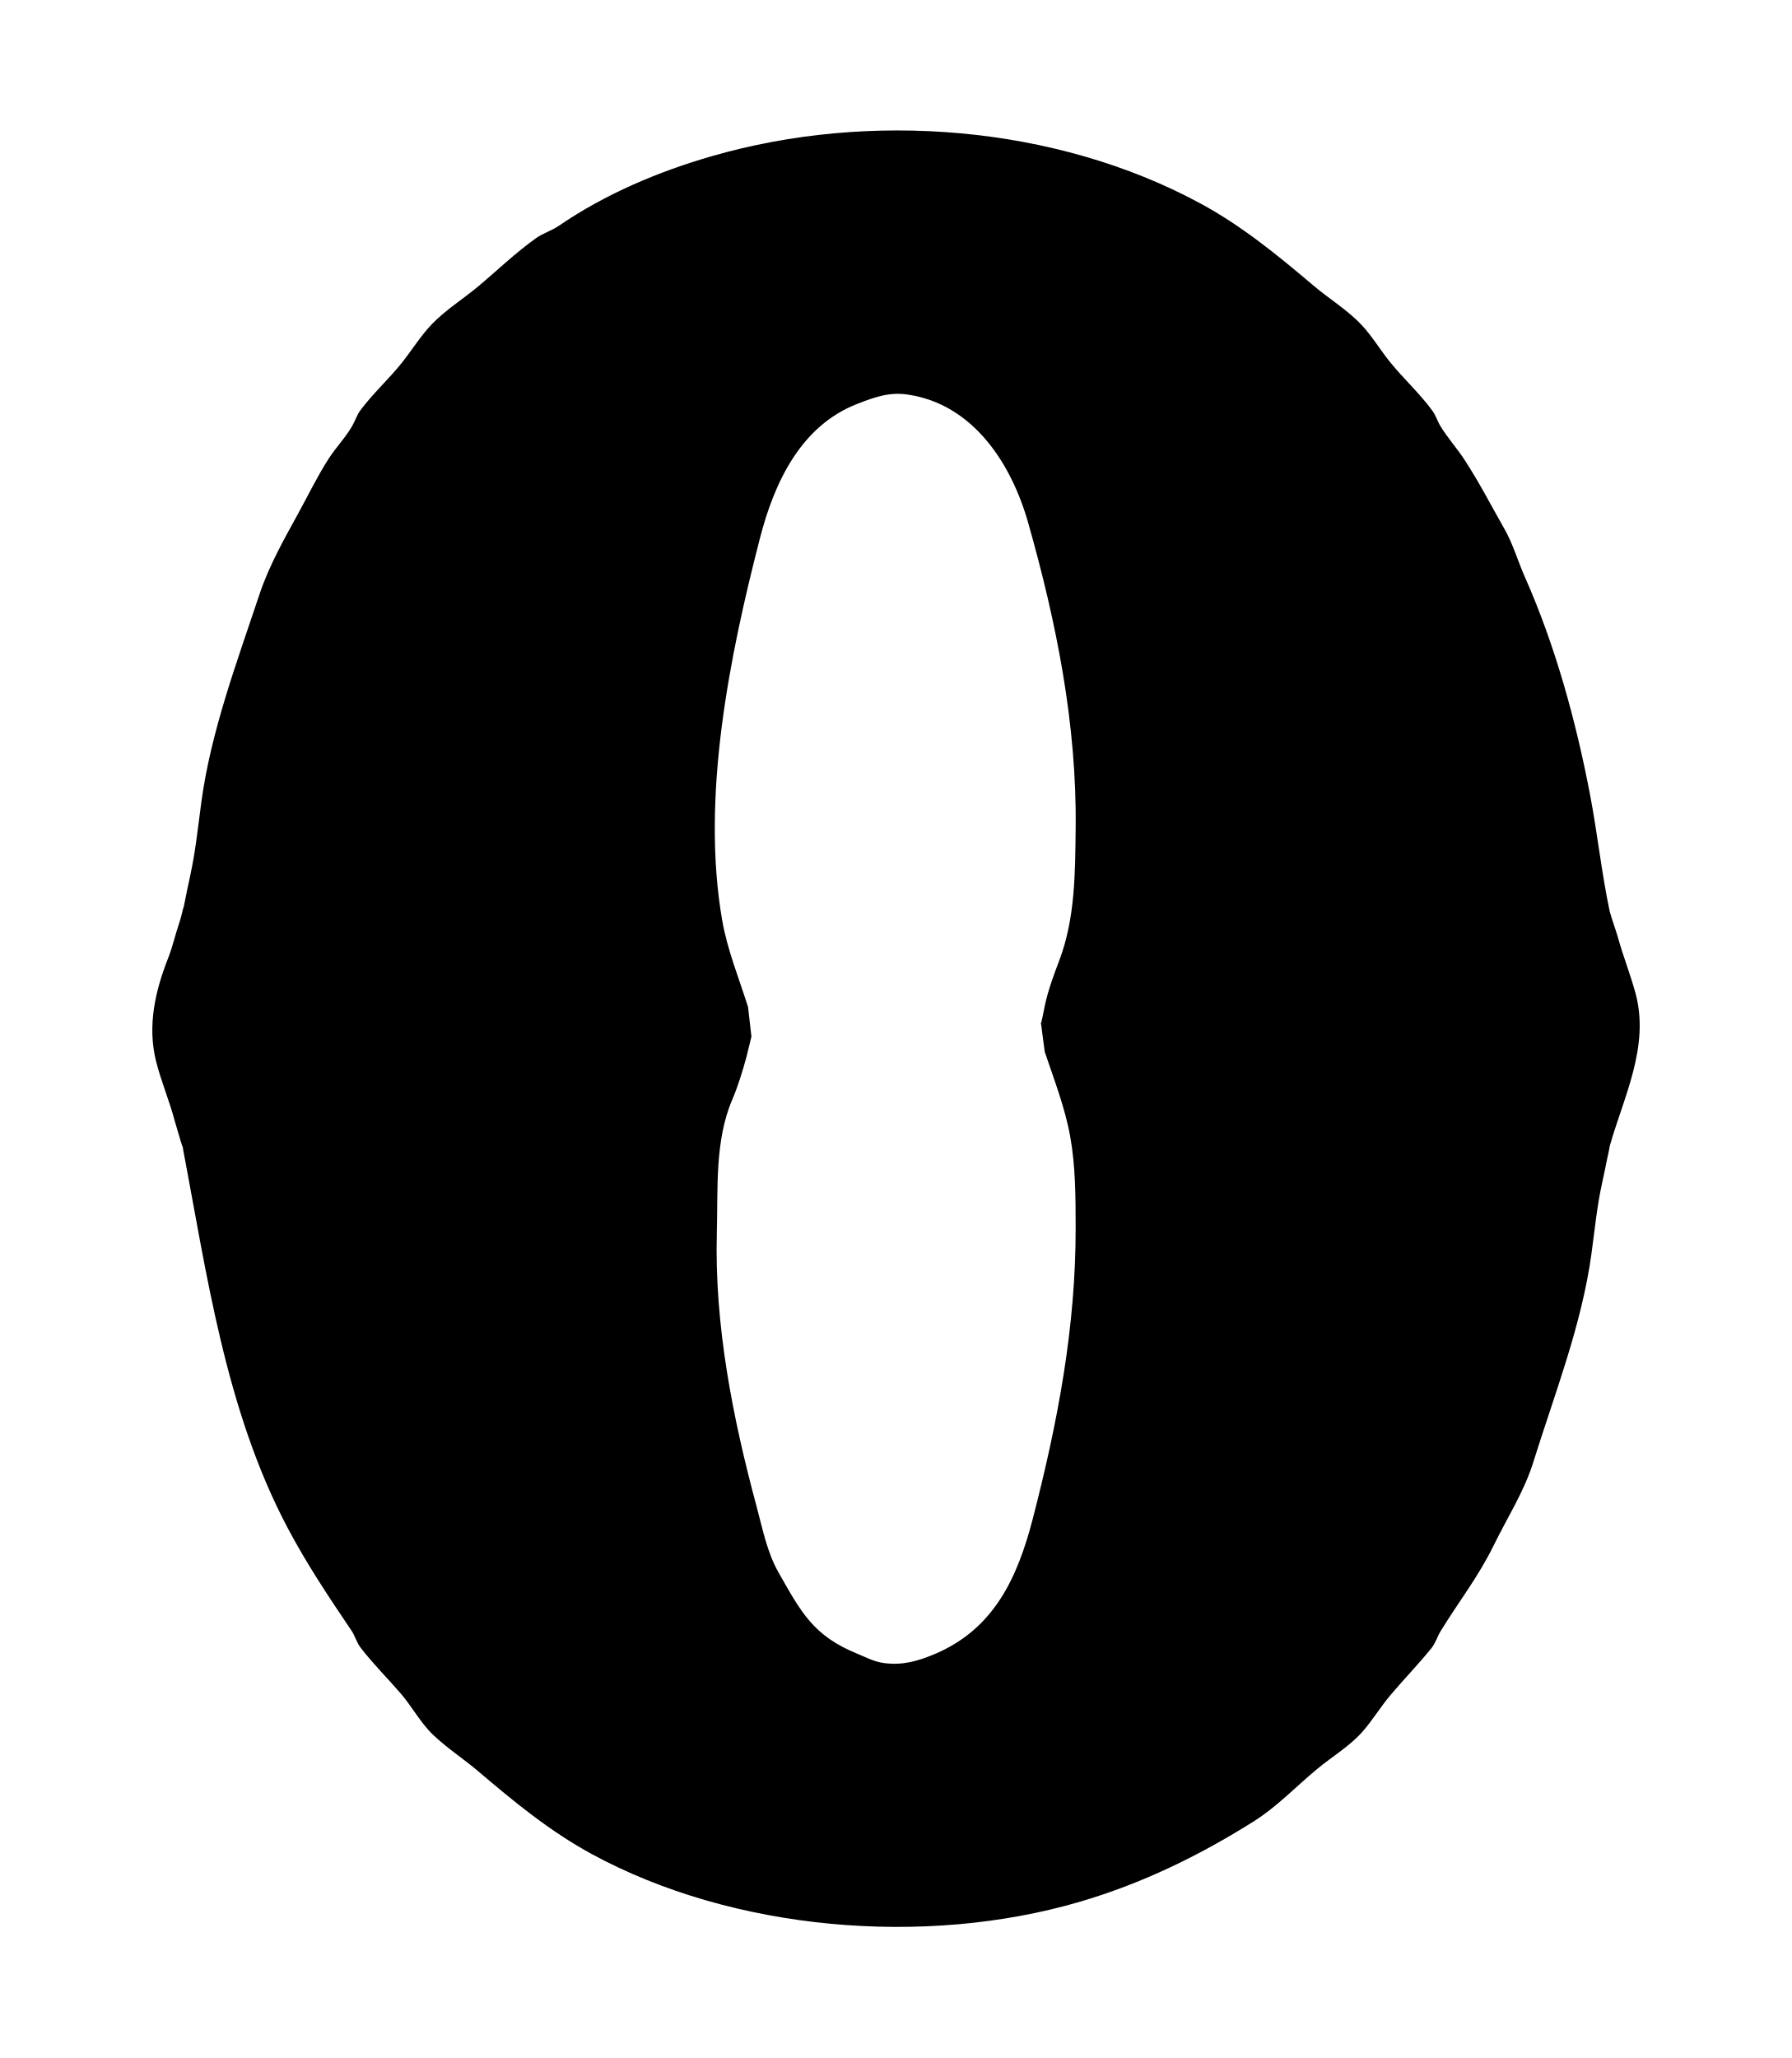
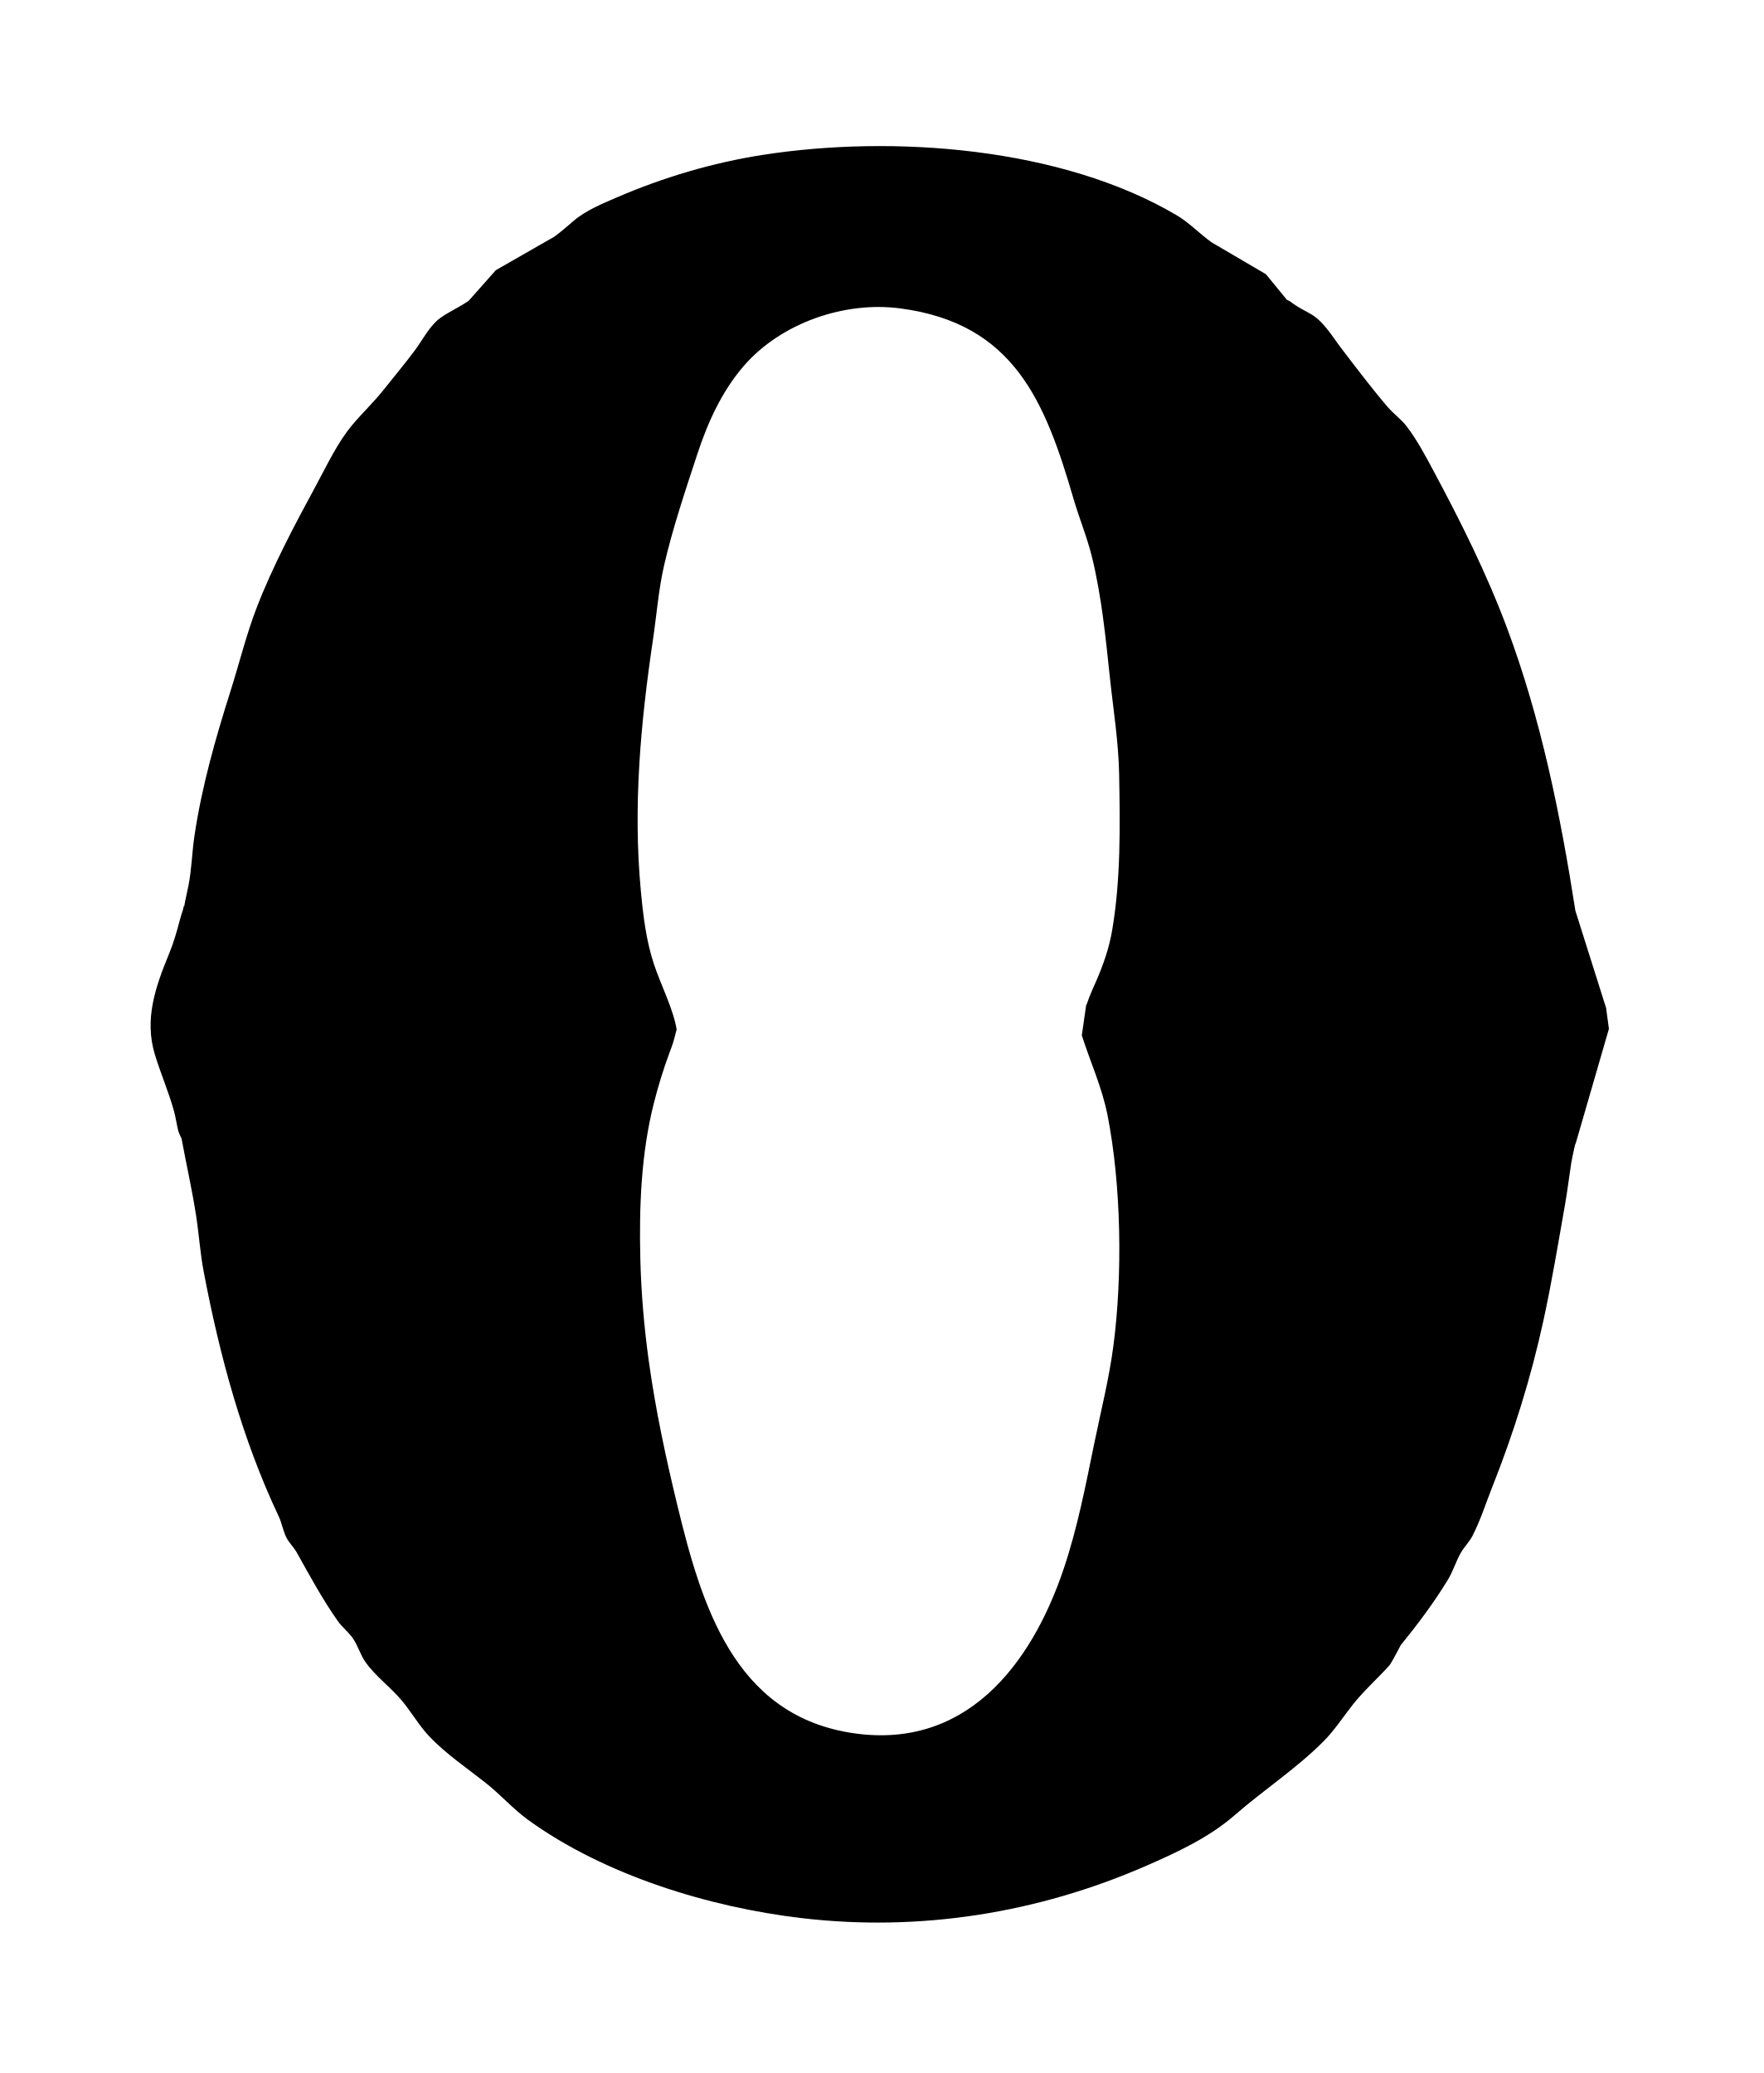
- <svg xmlns="http://www.w3.org/2000/svg" version="1.1" width="495.925pt" height="569.637pt" viewBox="0 0 495.925 569.637">
-   <path fill="#000000" fill-rule="evenodd" stroke="none" d="M445.576 317.257 C449.369 303.8 456.73 289.704 452.725 274.927 C451.308 269.698 449.297 264.673 447.854 259.464 C447.371 257.722 446.715 256.046 446.192 254.318 C446.06 253.882 445.446 251.806 445.577 252.277 C443.324 241.565 442.193 230.751 440.148 220.014 C436.269 199.653 430.503 178.645 422.096 159.704 C420.171 155.367 418.814 150.566 416.459 146.434 C412.803 140.02 409.434 133.452 405.366 127.226 C403.299 124.065 400.673 121.153 398.734 117.964 C397.892 116.581 397.483 115.045 396.517 113.717 C393.015 108.903 388.434 104.757 384.695 100.117 C382.1 96.897 379.844 93.116 377.043 90.1 C373.083 85.835 368.012 82.8 363.598 79.062 C353.648 70.636 343.708 62.475 332.147 56.238 C292.058 34.609 240.612 30.648 197.119 43.2 C182.119 47.529 167.54 53.712 154.688 62.499 C152.694 63.862 150.334 64.532 148.361 65.936 C142.621 70.02 137.657 74.857 132.257 79.365 C128.105 82.83 123.488 85.682 119.692 89.573 C116.545 92.799 114.027 96.921 111.203 100.456 C107.605 104.96 103.182 108.949 99.752 113.581 C98.766 114.913 98.341 116.41 97.536 117.827 C95.712 121.041 92.914 123.921 90.896 127.082 C87.729 132.042 85.266 137.178 82.458 142.281 C78.573 149.34 74.42 156.716 71.85 164.436 C65.605 183.196 58.338 202.509 55.706 222.22 C54.815 228.889 54.088 235.85 52.643 242.418 C52.169 244.575 51.72 246.723 51.292 248.889 C51.077 249.975 50.409 253.227 50.618 252.14 C50.54 252.436 50.765 251.544 50.784 251.239 C50.822 250.639 50.48 252.402 50.326 252.983 C50.068 253.953 49.814 254.917 49.488 255.868 C48.449 258.898 47.782 262.047 46.603 265.03 C42.956 274.248 40.743 283.951 43.2 293.748 C44.616 299.391 46.928 304.751 48.4 310.37 C48.672 311.406 51.601 321.312 50.43 316.81 C57.258 352.58 62.312 390.139 79.579 422.835 C84.844 432.804 90.974 441.983 97.276 451.316 C98.294 452.822 98.696 454.596 99.821 456.064 C103.201 460.472 107.272 464.512 110.902 468.717 C113.987 472.289 116.381 476.815 119.764 480.072 C123.684 483.846 128.229 486.741 132.356 490.255 C142.289 498.712 152.206 506.874 163.749 513.156 C203.001 534.515 256.068 538.914 298.757 526.437 C316.049 521.383 331.928 513.657 347.064 504.127 C353.49 500.082 358.789 494.451 364.618 489.622 C368.742 486.206 373.543 483.384 377.124 479.339 C379.885 476.22 382.089 472.528 384.779 469.325 C388.505 464.889 392.597 460.705 396.233 456.198 C397.406 454.743 397.833 453.016 398.792 451.458 C403.91 443.14 409.159 436.56 413.583 427.527 C417.222 420.096 421.899 412.818 424.397 404.81 C430.319 385.821 437.811 366.866 440.529 347.021 C441.417 340.543 442.063 333.789 443.484 327.416 C443.963 325.263 444.39 323.103 444.837 320.944 C444.999 320.159 445.195 319.38 445.341 318.593 C445.424 318.148 445.669 316.814 445.576 317.257 Z M208.01 286.98 L207.059 278.699 C204.533 270.727 201.312 262.864 199.885 254.61 C194.025 220.709 201.903 181.728 210.368 148.937 C214.376 133.409 221.712 117.83 237.352 111.77 C242.039 109.955 246.101 108.446 251.285 109.214 C269.403 111.897 279.964 128.323 284.608 144.705 C292.423 172.266 298.087 200.46 297.752 229.244 C297.607 241.636 297.641 254.242 293.169 265.966 C291.716 269.777 290.172 273.99 289.296 277.972 C289.116 278.792 287.855 285.352 288.12 282.998 L289.196 291.143 C291.789 298.839 294.816 306.633 296.25 314.633 C297.735 322.922 297.734 331.422 297.749 339.799 C297.798 367.376 292.771 393.737 285.898 420.311 C281.599 436.936 275.018 451.046 258.549 457.904 C253.913 459.834 249.714 461.016 244.588 460.304 C241.878 459.927 239.736 458.731 237.262 457.72 C225.067 452.737 221.718 446.187 215.484 435.206 C212.323 429.638 211.091 423.148 209.439 417.015 C202.831 392.496 197.735 366.749 198.427 341.2 C198.754 329.122 197.821 315.787 202.676 304.413 C204.279 300.658 205.589 296.388 206.653 292.442 C206.971 291.261 208.072 286.499 208.01 286.98 Z" />
+ <svg xmlns="http://www.w3.org/2000/svg" version="1.1" width="491.962pt" height="578.299pt" viewBox="0 0 491.962 578.299">
+   <path fill="#000000" fill-rule="evenodd" stroke="none" d="M50.622 317.53 C51.934 324.638 53.559 331.809 54.676 338.973 C55.49 344.196 55.818 349.495 56.804 354.691 C61.254 378.148 67.535 401.424 77.756 423.061 C78.649 424.95 78.977 427.196 79.929 429.016 C80.694 430.476 82.008 431.707 82.823 433.176 C86.423 439.659 89.946 446.133 94.219 452.22 C95.423 453.934 97.167 455.241 98.387 456.984 C99.846 459.07 100.508 461.655 101.953 463.69 C104.728 467.602 108.878 470.619 111.979 474.289 C114.702 477.511 116.803 481.29 119.7 484.354 C124.468 489.399 130.445 493.349 135.841 497.675 C139.79 500.84 143.211 504.723 147.305 507.69 C168.567 523.104 197.821 532.069 223.657 535.099 C256.534 538.954 289.438 533.717 319.716 520.492 C328.333 516.728 337.269 512.59 344.404 506.356 C352.409 499.363 361.87 493.166 369.26 485.668 C372.232 482.652 374.559 479.072 377.16 475.748 C380.31 471.722 384.108 468.38 387.523 464.603 C388.22 463.832 392.204 456.035 390.624 459.038 C395.308 453.271 400.011 447.032 403.892 440.617 C405.308 438.275 406.093 435.57 407.452 433.181 C408.389 431.535 409.825 430.152 410.685 428.489 C412.904 424.195 414.392 419.453 416.173 414.967 C422.188 399.825 427.021 384.324 430.502 368.355 C432.844 357.61 434.626 346.745 436.538 335.918 C437.201 332.161 437.637 328.388 438.226 324.624 C438.486 322.959 439.73 317.292 439.38 319.378 L448.762 287.011 L447.971 281.179 L439.41 254.071 C435.229 227.264 429.842 200.574 420.301 175.076 C414.665 160.013 407.464 145.595 399.877 131.43 C397.606 127.189 395.277 122.771 392.349 118.937 C390.849 116.972 388.656 115.417 387.029 113.51 C382.513 108.218 378.274 102.607 374.054 97.076 C371.443 93.655 369.05 89.391 365.172 87.352 C363.674 86.564 362.193 85.745 360.794 84.789 C360.444 84.551 360.133 84.256 359.767 84.044 C359.511 83.895 358.717 83.501 358.963 83.666 L353.09 76.495 L337.973 67.626 C334.676 65.296 331.738 62.142 328.258 60.083 C296.06 41.037 249.095 37.571 212.803 43.2 C198.866 45.362 185.033 49.471 172.081 55.054 C167.915 56.85 163.329 58.727 159.868 61.712 C158.747 62.679 157.642 63.664 156.482 64.585 C156.041 64.935 154.515 66.104 154.638 66.012 L138.3 75.369 L130.733 83.897 C128.219 85.687 125.278 86.914 122.799 88.707 C119.876 90.82 117.876 94.816 115.759 97.673 C112.993 101.408 109.974 104.969 107.098 108.62 C104.328 112.135 101.091 115.16 98.251 118.549 C94.169 123.42 91.158 129.851 88.148 135.419 C82.19 146.442 76.038 157.962 71.539 169.668 C68.669 177.138 66.749 185.046 64.329 192.674 C60.105 205.994 56.273 219.418 54.225 233.267 C53.546 237.863 53.456 242.566 52.554 247.122 C52.267 248.574 51.903 250.013 51.633 251.467 C51.489 252.237 51.057 254.544 51.22 253.779 C51.113 254.123 51.379 253.064 51.348 252.704 C51.311 252.283 51.127 253.521 50.993 253.922 C50.654 254.937 50.342 255.914 50.076 256.953 C49.288 260.027 48.383 263.073 47.178 266.012 C43.387 275.259 40.182 284.244 43.2 294.187 C44.797 299.448 47.014 304.514 48.488 309.813 C49 311.652 49.263 313.537 49.697 315.393 C49.824 315.934 50.739 317.965 50.622 317.53 Z M301.74 288.835 C304.108 296.235 307.39 303.392 308.903 311.049 C312.766 330.597 313.142 355.803 310.535 375.556 C309.317 384.786 307.017 393.83 305.155 402.941 C302.784 414.539 300.522 426.194 296.758 437.441 C287.609 464.775 269.007 488.651 236.952 483.336 C204.658 477.981 195.64 447.591 188.97 420.104 C185.728 406.745 182.84 393.294 180.959 379.668 C179.658 370.24 178.834 360.745 178.602 351.229 C178.25 336.729 178.804 321.859 182.376 307.745 C183.57 303.028 184.994 298.373 186.684 293.811 C187.197 292.427 187.747 291.039 188.096 289.602 C188.289 288.806 188.929 286.435 188.738 287.231 C187.825 281.52 184.368 274.888 182.421 269.042 C180.208 262.395 179.394 255.428 178.741 248.481 C176.531 224.947 178.685 201.618 182.142 178.33 C183.167 171.425 183.678 164.452 185.25 157.634 C187.643 147.25 191.19 136.767 194.513 126.638 C197.397 117.845 201.34 109.156 207.444 102.1 C217.829 90.098 235.482 83.998 251.024 86.024 C282.866 90.174 291.519 112.035 299.448 139.212 C301.048 144.697 303.262 149.977 304.614 155.539 C307.246 166.374 308.382 177.717 309.548 188.786 C310.494 197.762 311.984 206.912 312.148 215.937 C312.411 230.397 312.633 245.322 310.188 259.616 C309.361 264.451 307.776 269.009 305.835 273.501 C305.164 275.053 304.441 276.587 303.827 278.163 C303.598 278.754 303.418 279.366 303.185 279.955 C303.112 280.142 302.864 280.691 302.936 280.503 L301.74 288.835 Z" />
</svg>
